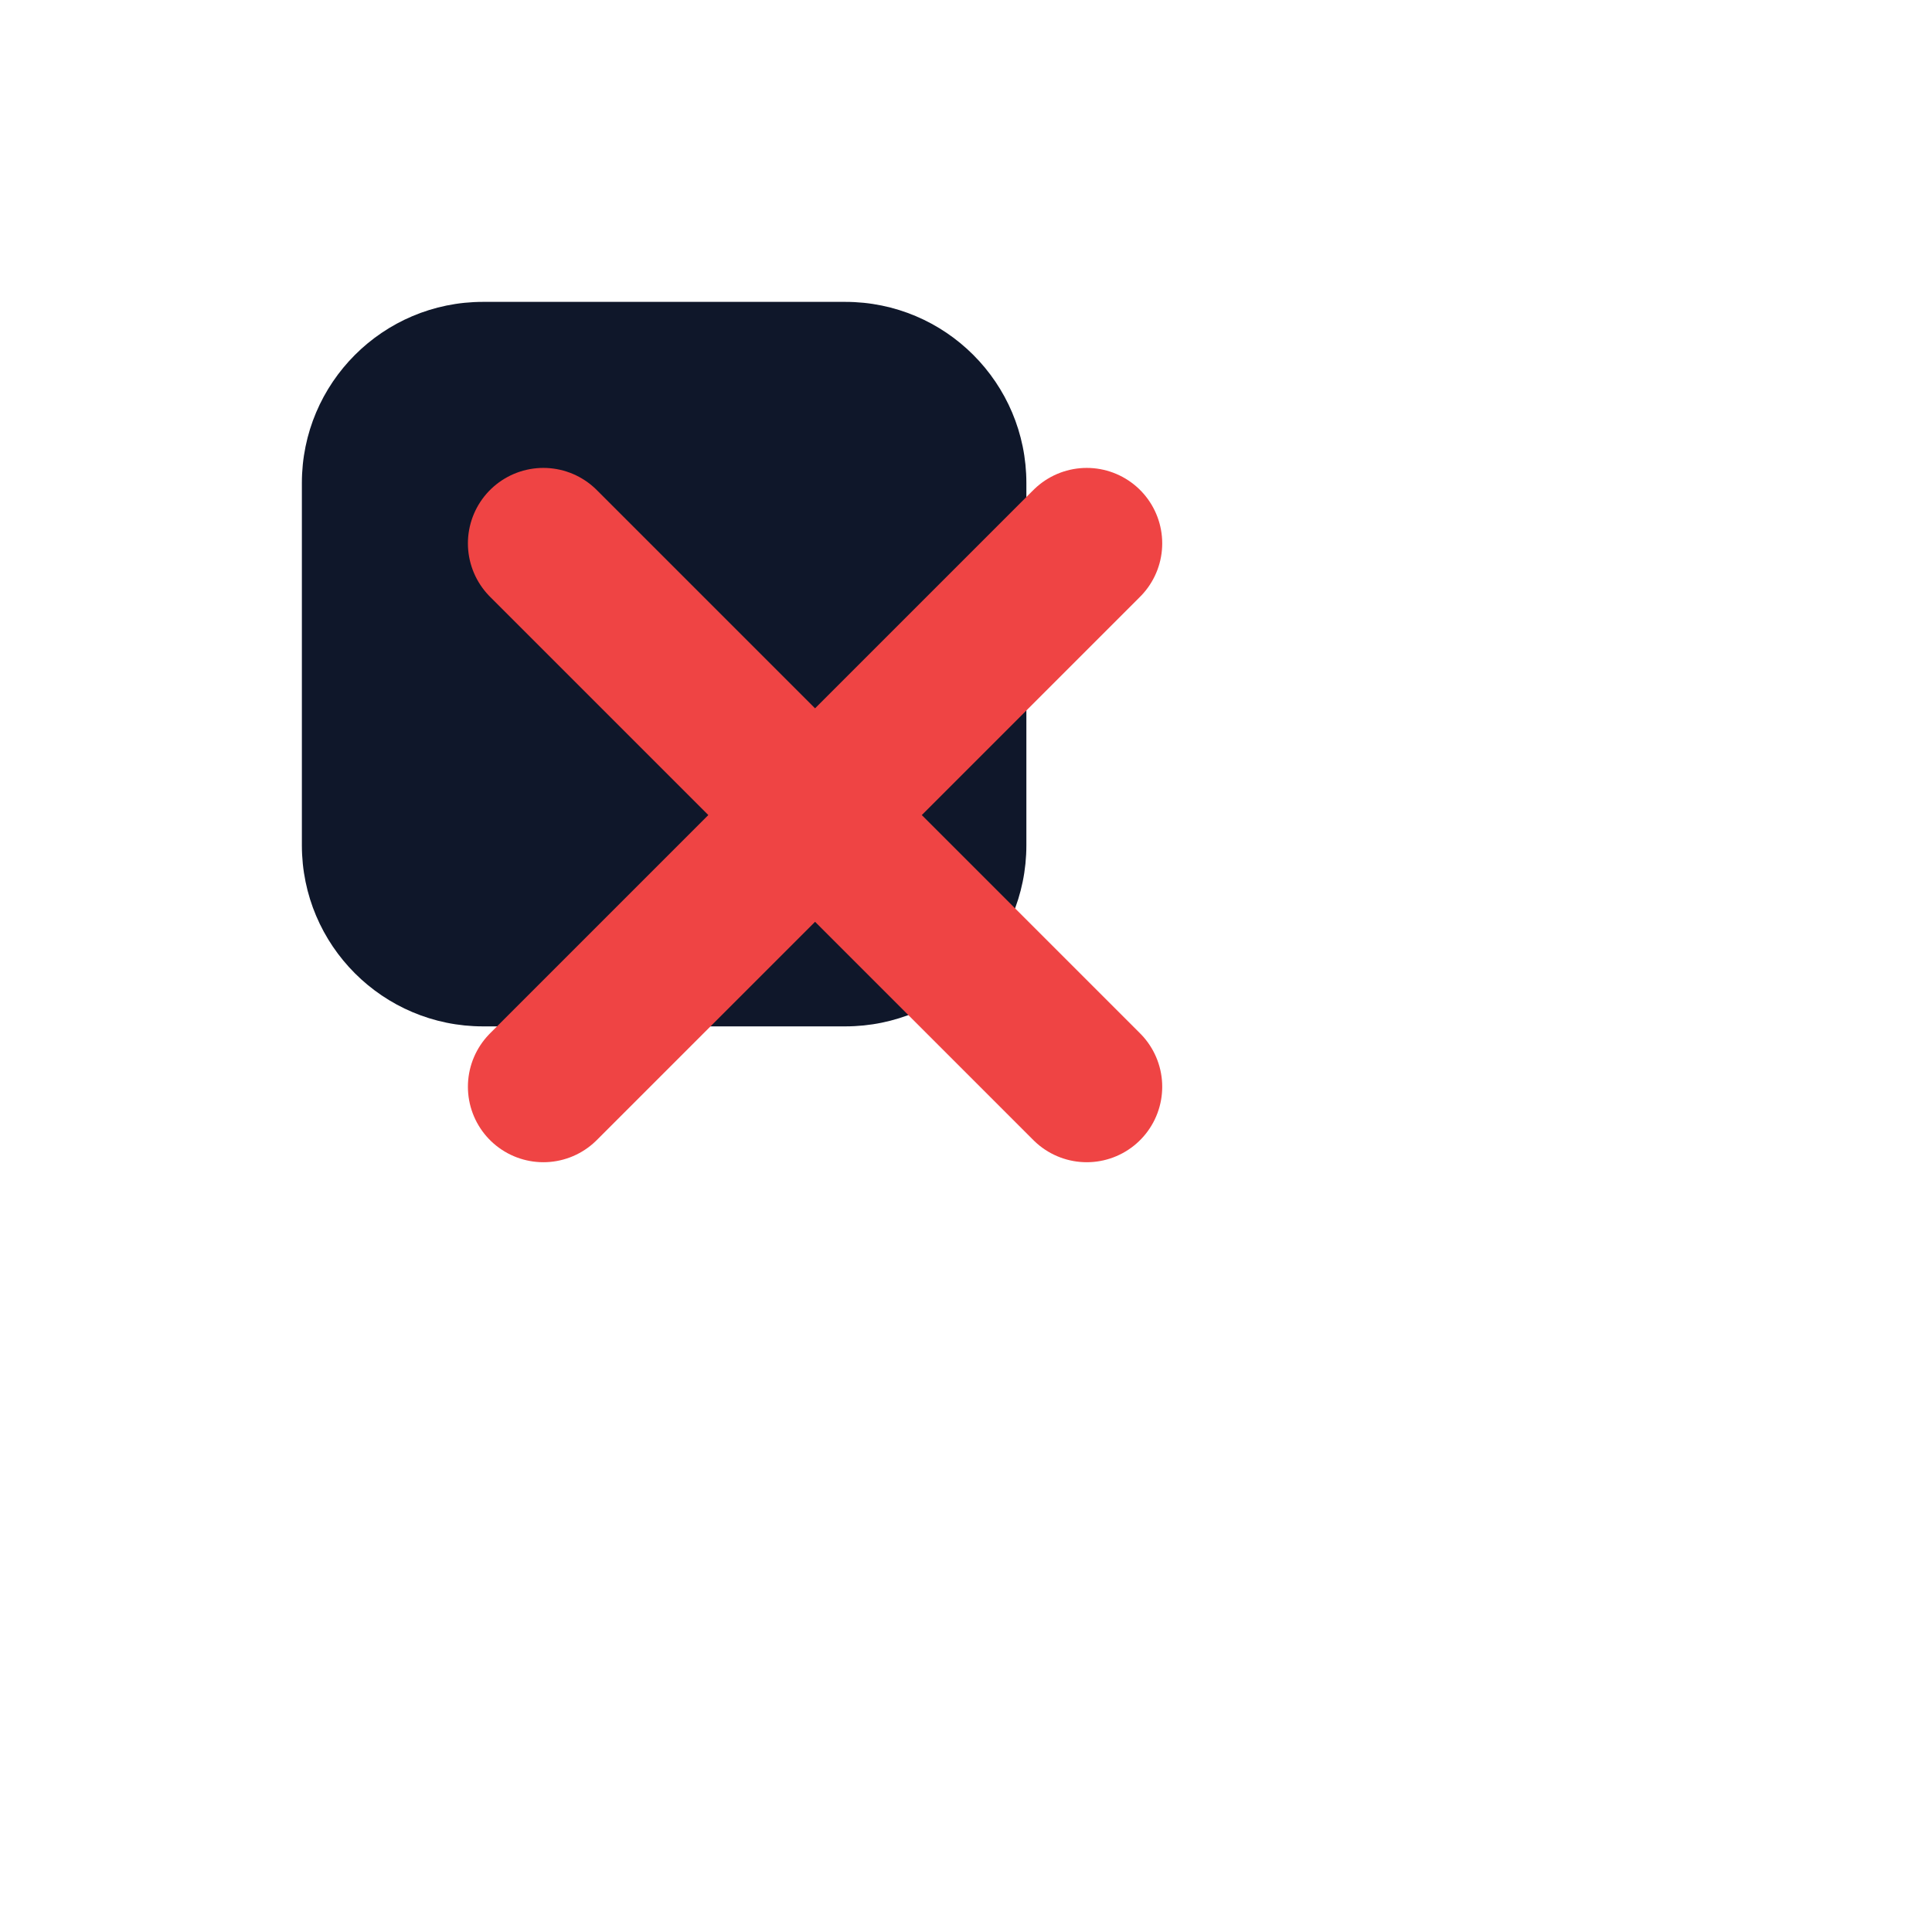
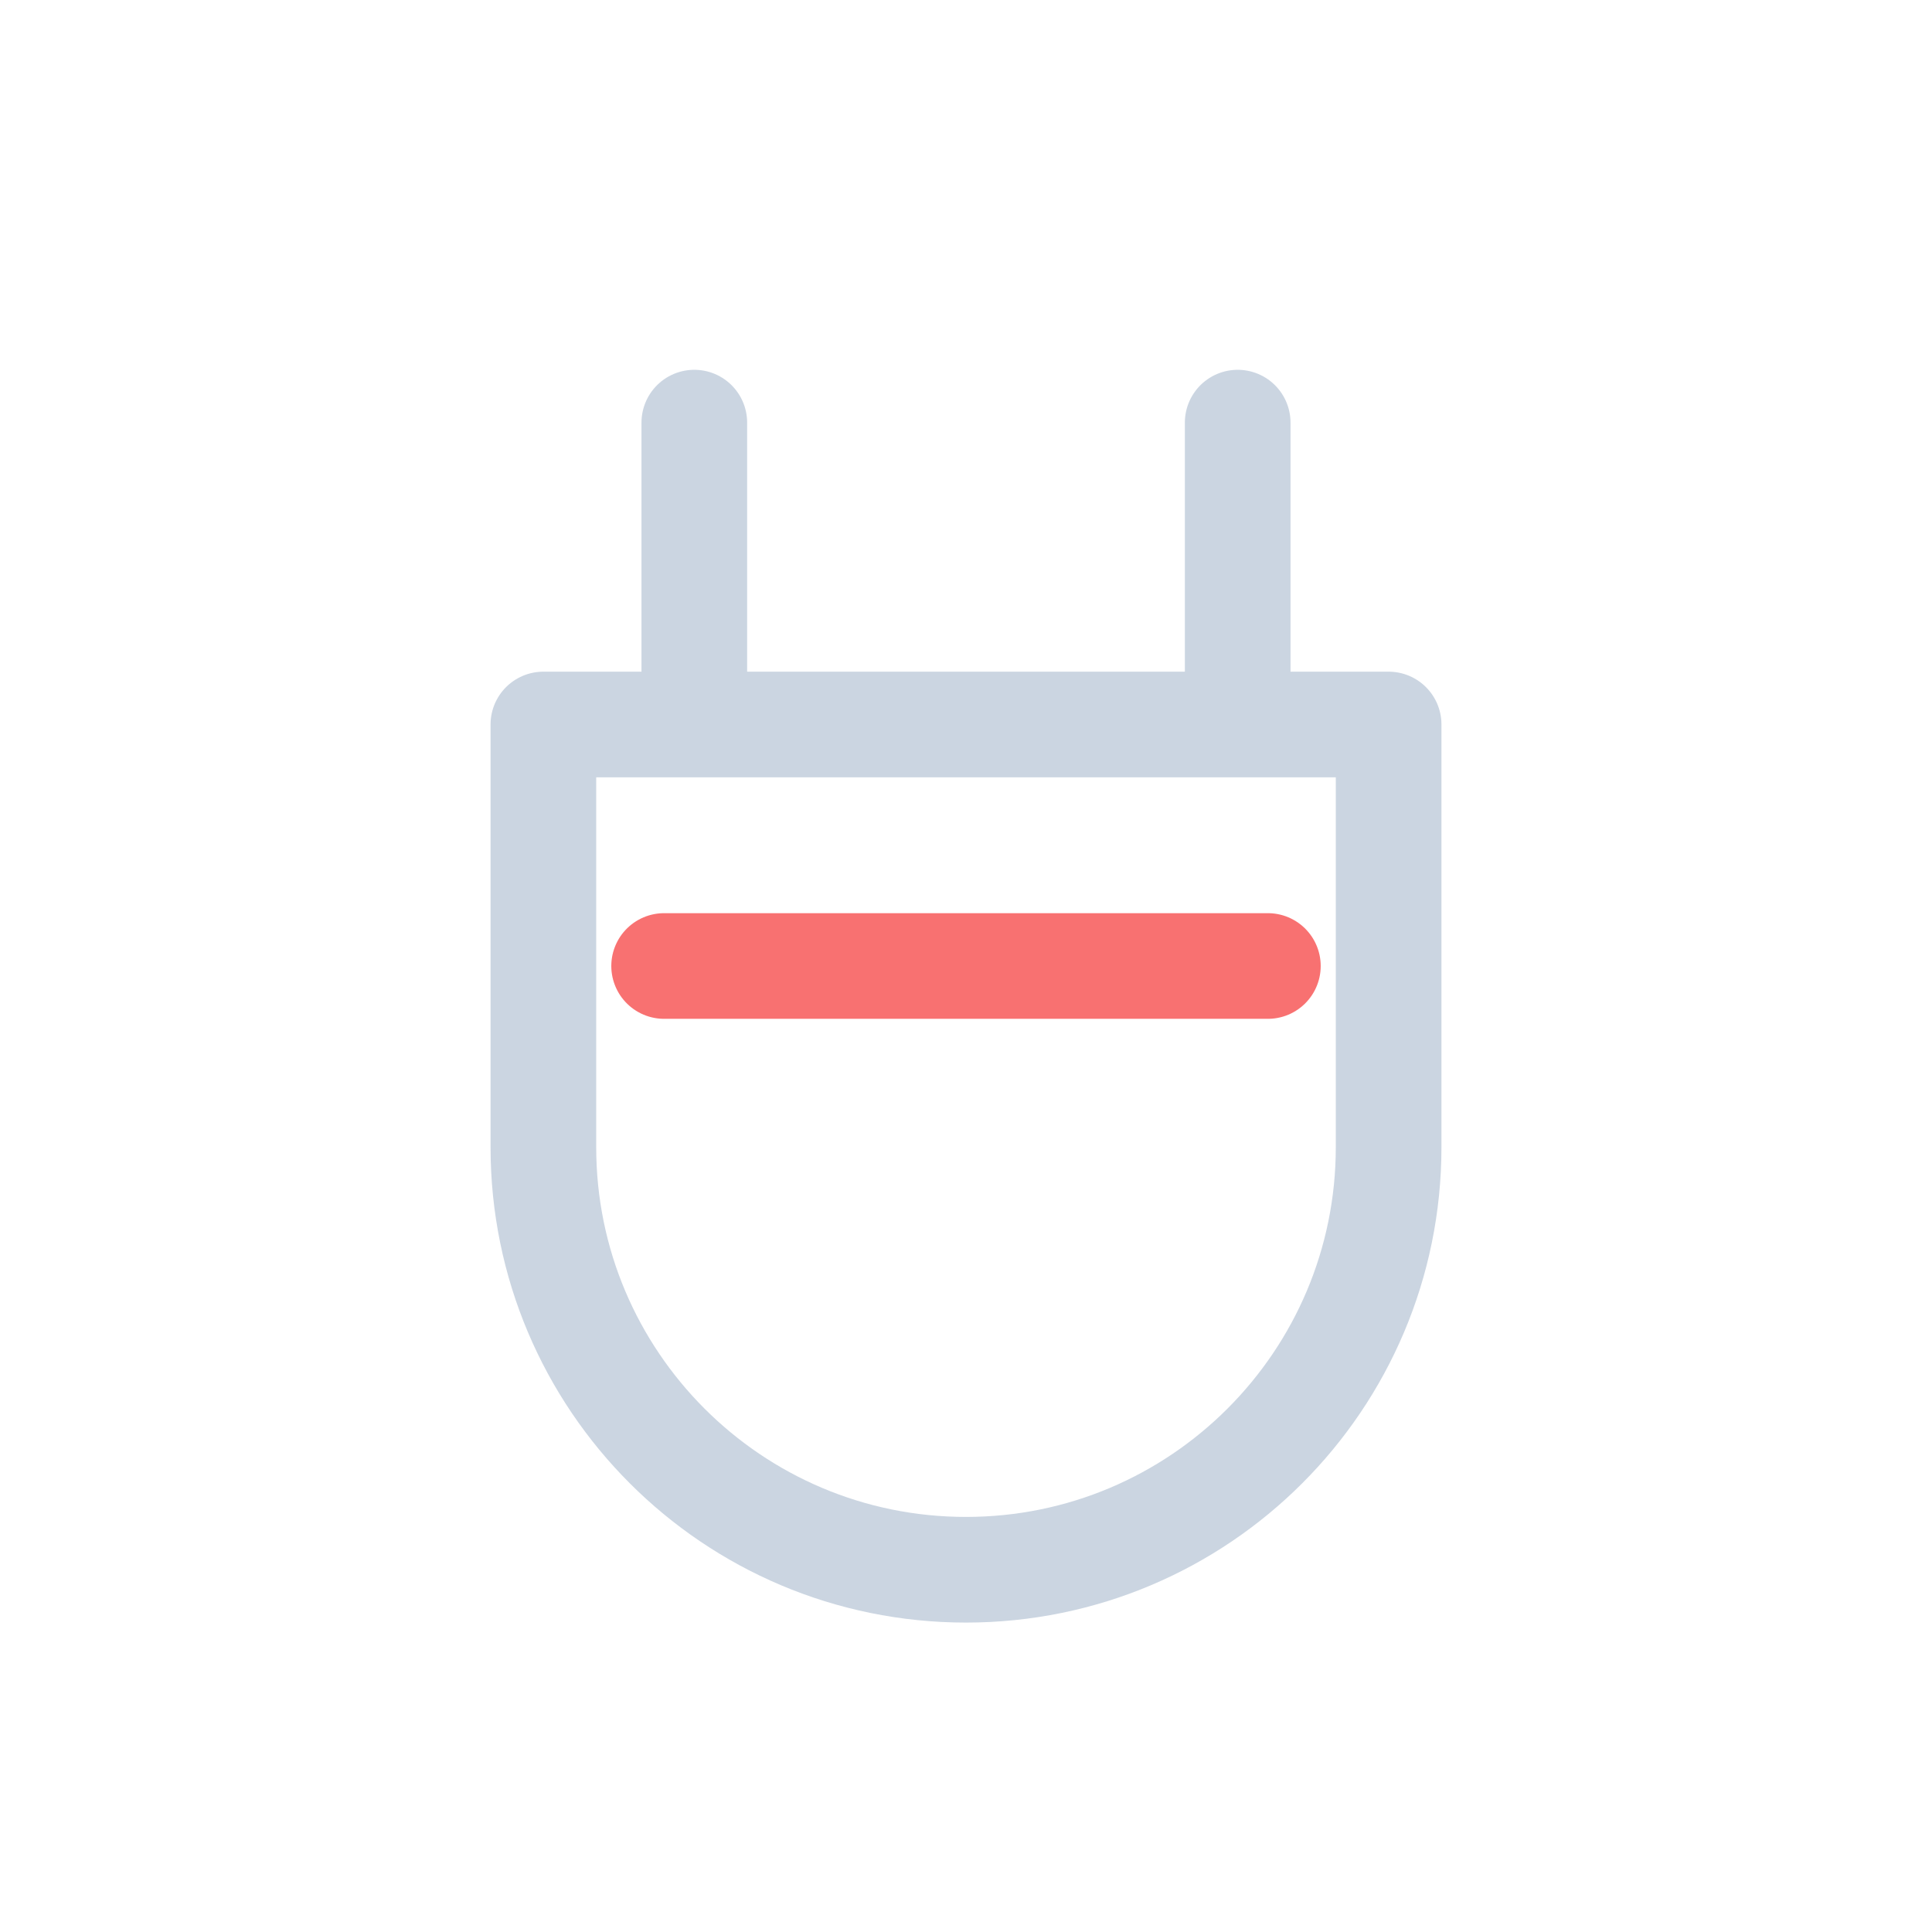
- <svg xmlns="http://www.w3.org/2000/svg" width="64" height="64" viewBox="0 0 64 64">
-   <rect x="10" y="10" width="24" height="24" rx="6" fill="#0f172a" />
-   <path d="M18 18l18 18M36 18 18 36" stroke="#ef4444" stroke-width="5" stroke-linecap="round" />
+ <svg xmlns="http://www.w3.org/2000/svg" width="64" height="64" viewBox="0 0 64 64" fill="none">
+   <path d="M23 14v10M41 14v10M18 24h28v14a14 14 0 0 1-28 0z" stroke="#cbd5e1" stroke-width="3.5" stroke-linecap="round" stroke-linejoin="round" />
+   <path d="M22 32h20" stroke="#f87171" stroke-width="3.5" stroke-linecap="round" />
</svg>
